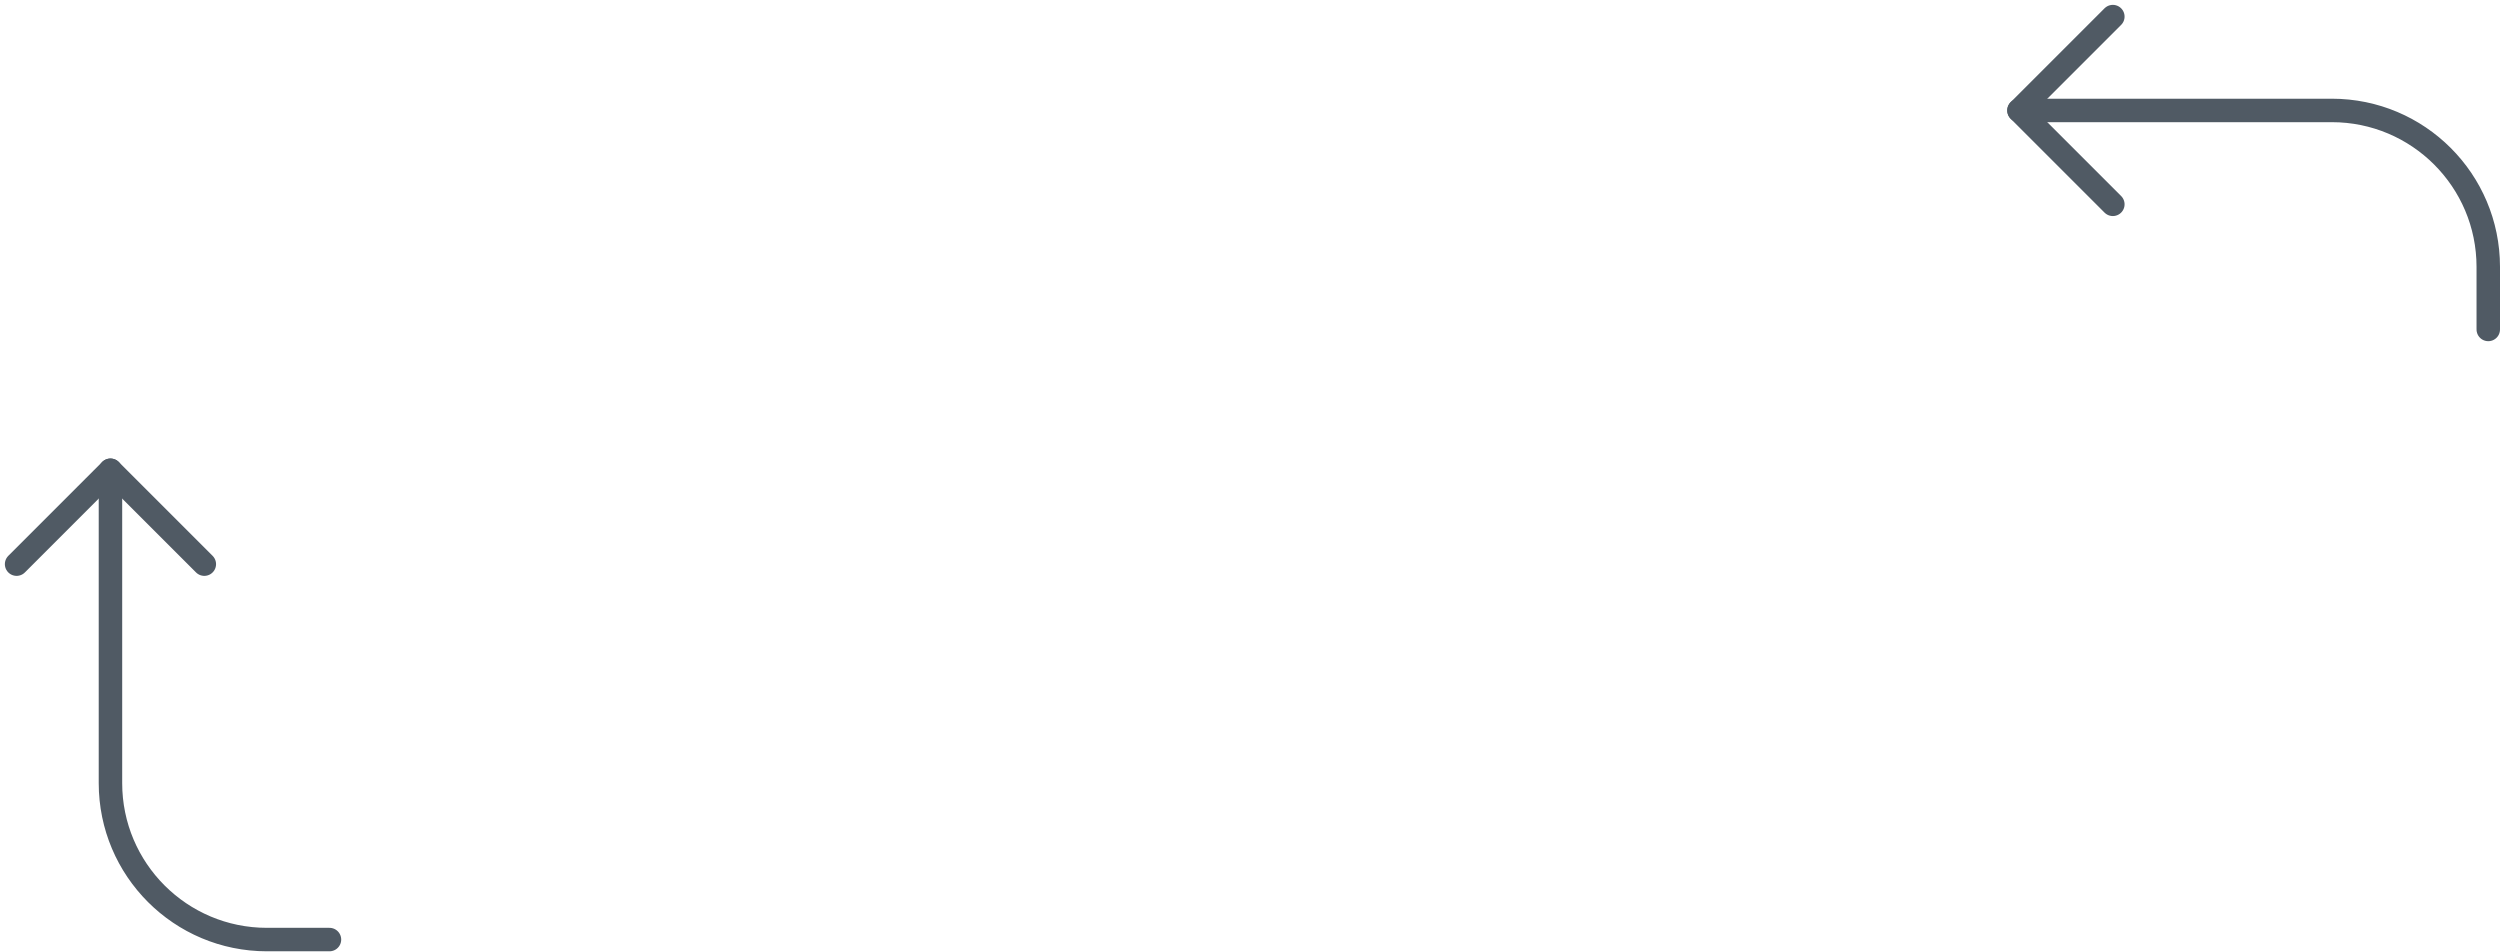
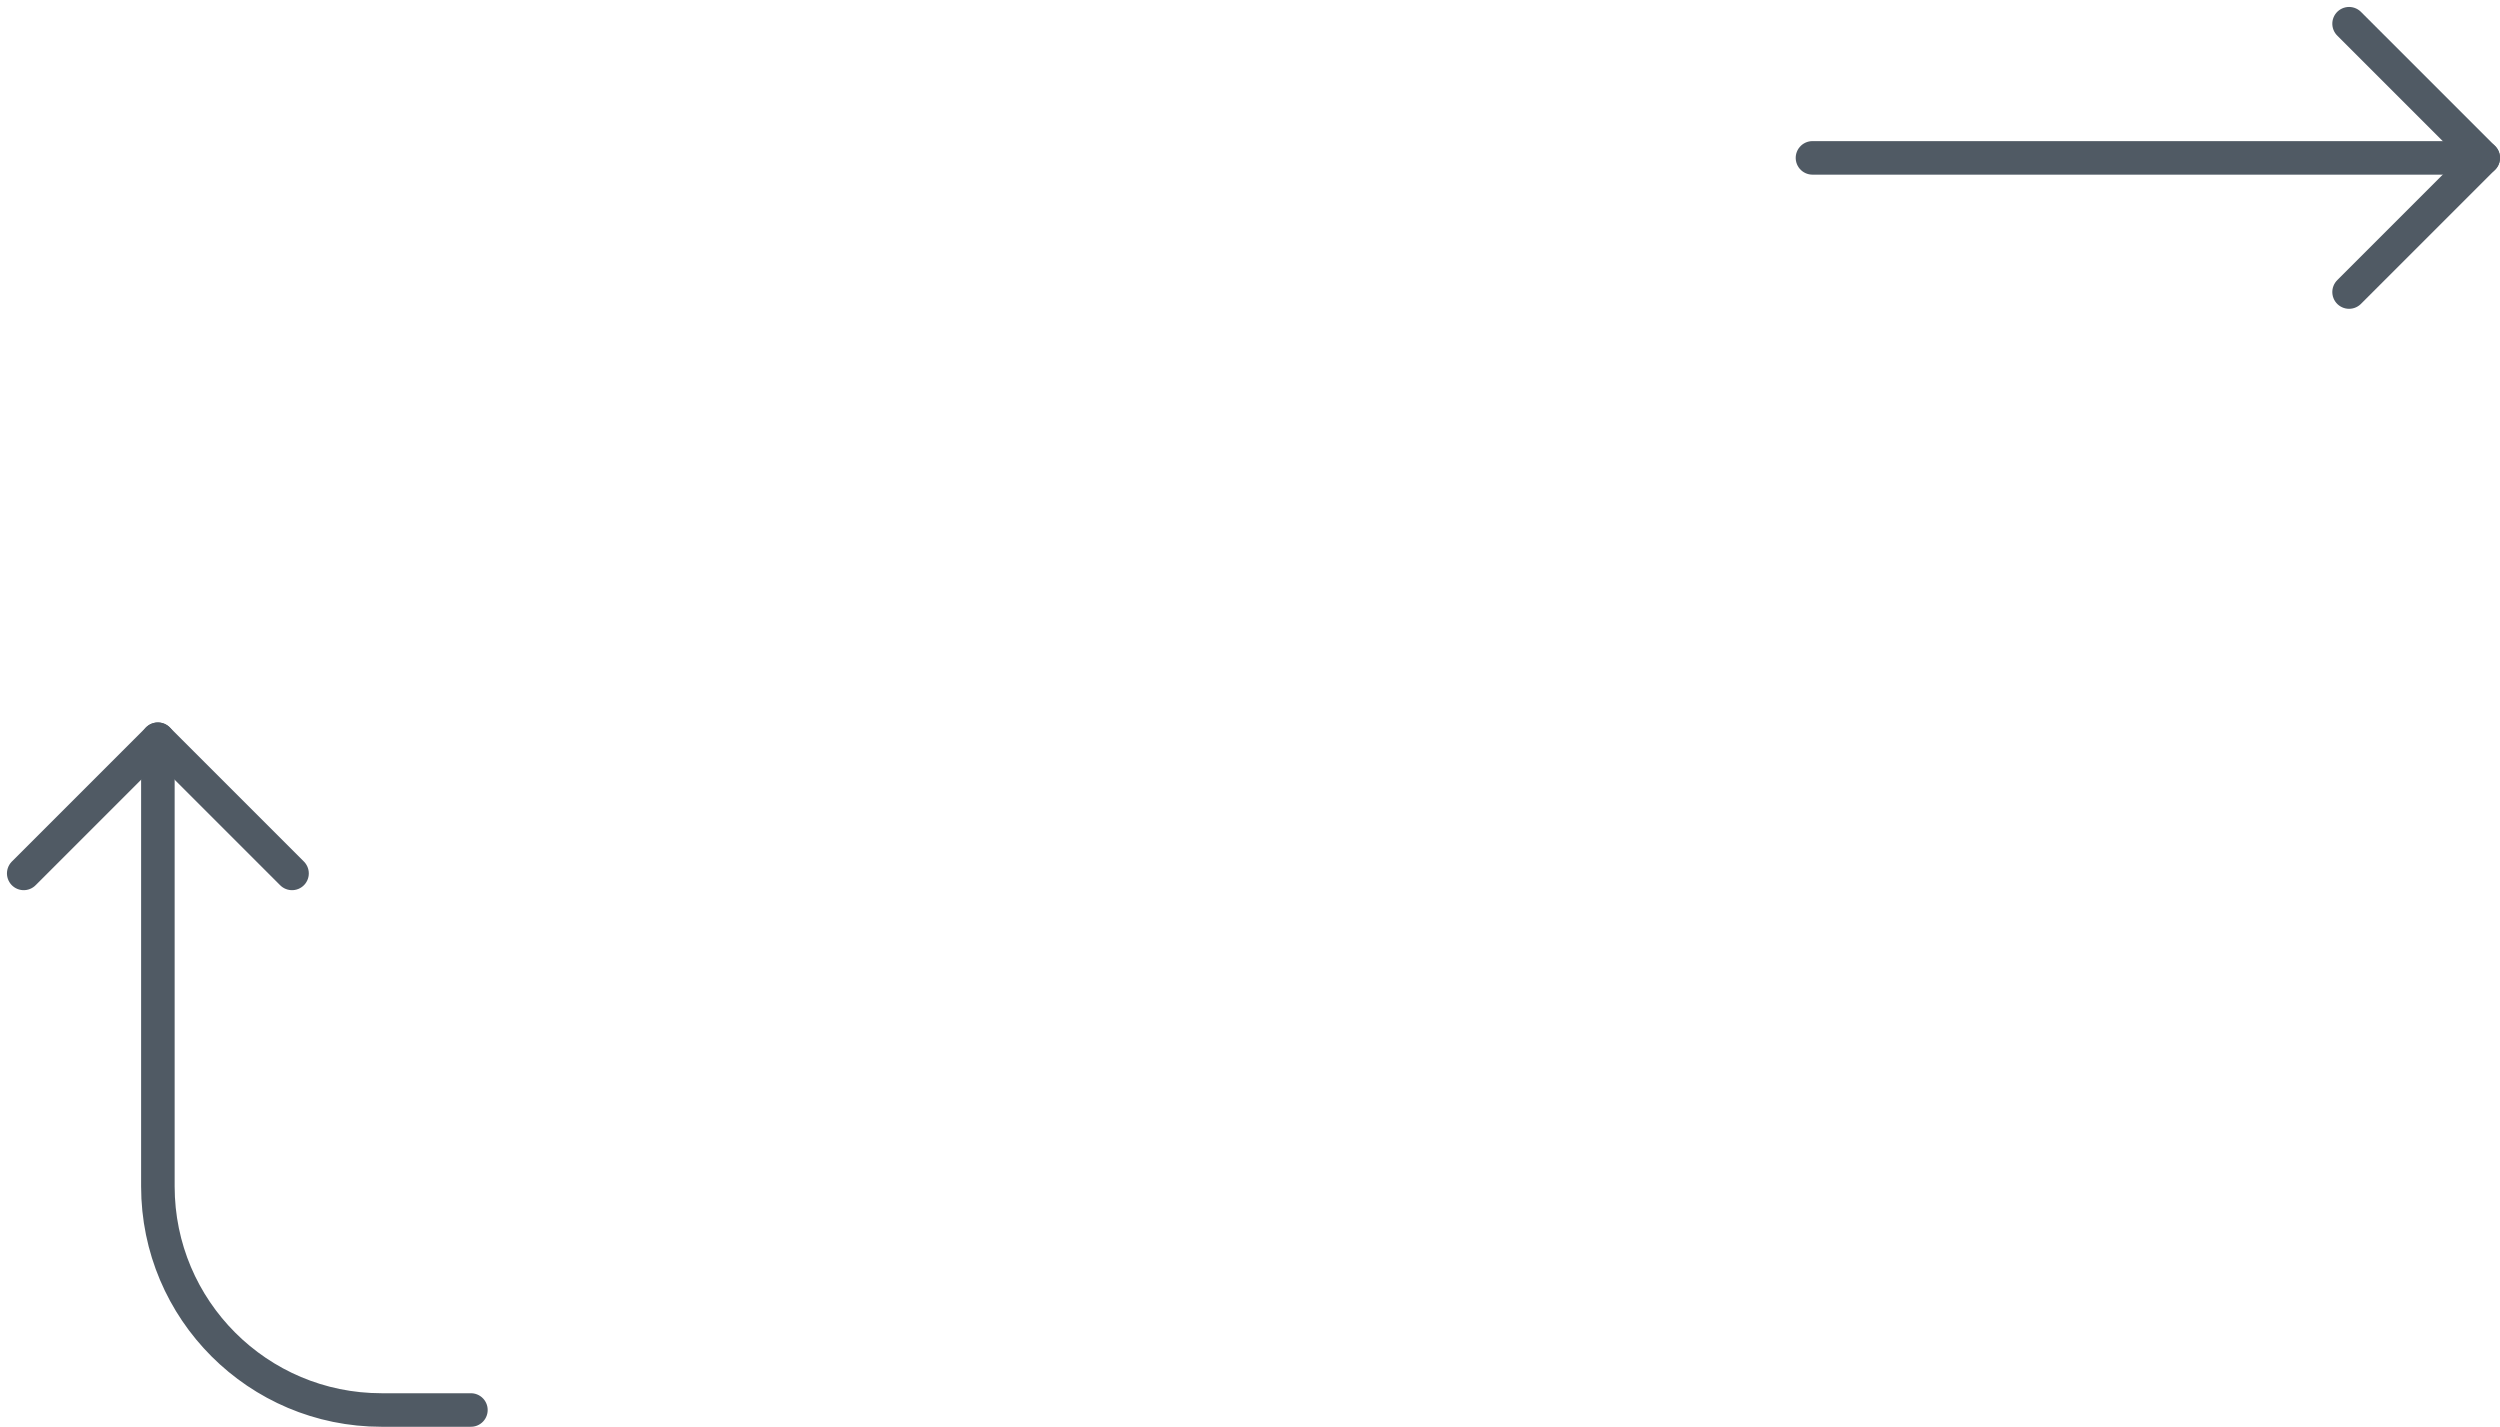
- <svg xmlns="http://www.w3.org/2000/svg" width="159.811" height="60.811" viewBox="0 0 159.811 60.811">
-   <g transform="translate(-751.939 -114.939)">
-     <g transform="translate(911 116) rotate(90)">
-       <path d="M14,0H10A10,10,0,0,0,0,10V30" transform="translate(5.999)" fill="none" stroke="#505a64" stroke-linecap="round" stroke-linejoin="round" stroke-width="1.5" />
-       <path d="M0,0,6,6l6-6" transform="translate(0 23.999)" fill="none" stroke="#505a64" stroke-linecap="round" stroke-linejoin="round" stroke-miterlimit="10" stroke-width="1.5" />
+ <svg xmlns="http://www.w3.org/2000/svg" width="111.81" height="63.811" viewBox="0 0 111.81 63.811">
+   <g id="그룹_15058" data-name="그룹 15058" transform="translate(-41.939 -827.939)">
+     <g id="그룹_15031" data-name="그룹 15031" transform="translate(-741 1591) rotate(-90)">
+       <g id="_-g-ic_tutorial_ar_05" data-name="-g-ic_tutorial_ar_05" transform="translate(750 864)">
+         <path id="line" d="M-1504.842,6211.812v30" transform="translate(1510.842 -6211.812)" fill="none" stroke="#505a64" stroke-linecap="round" stroke-linejoin="round" stroke-width="1.5" />
+         <path id="ar" d="M-2513.021,5594.108l6,6,6-6" transform="translate(2513.021 -5570.109)" fill="none" stroke="#505a64" stroke-linecap="round" stroke-linejoin="round" stroke-miterlimit="10" stroke-width="1.5" />
+       </g>
    </g>
-     <g transform="translate(753 145)">
-       <path d="M-1490.842,6231.812h-4a10,10,0,0,1-10-10v-20" transform="translate(1510.842 -6201.812)" fill="none" stroke="#505a64" stroke-linecap="round" stroke-linejoin="round" stroke-width="1.5" />
-       <path d="M-2513.021,5600.108l6-6,6,6" transform="translate(2513.021 -5594.107)" fill="none" stroke="#505a64" stroke-linecap="round" stroke-linejoin="round" stroke-miterlimit="10" stroke-width="1.5" />
+     <g id="_-g-ic_tutorial_ar_05-2" data-name="-g-ic_tutorial_ar_05" transform="translate(43 861)">
+       <path id="line-2" data-name="line" d="M-1490.842,6231.812h-4a10,10,0,0,1-10-10v-20" transform="translate(1510.842 -6201.812)" fill="none" stroke="#505a64" stroke-linecap="round" stroke-linejoin="round" stroke-width="1.5" />
+       <path id="ar-2" data-name="ar" d="M-2513.021,5600.108l6-6,6,6" transform="translate(2513.021 -5594.107)" fill="none" stroke="#505a64" stroke-linecap="round" stroke-linejoin="round" stroke-miterlimit="10" stroke-width="1.5" />
    </g>
  </g>
</svg>
